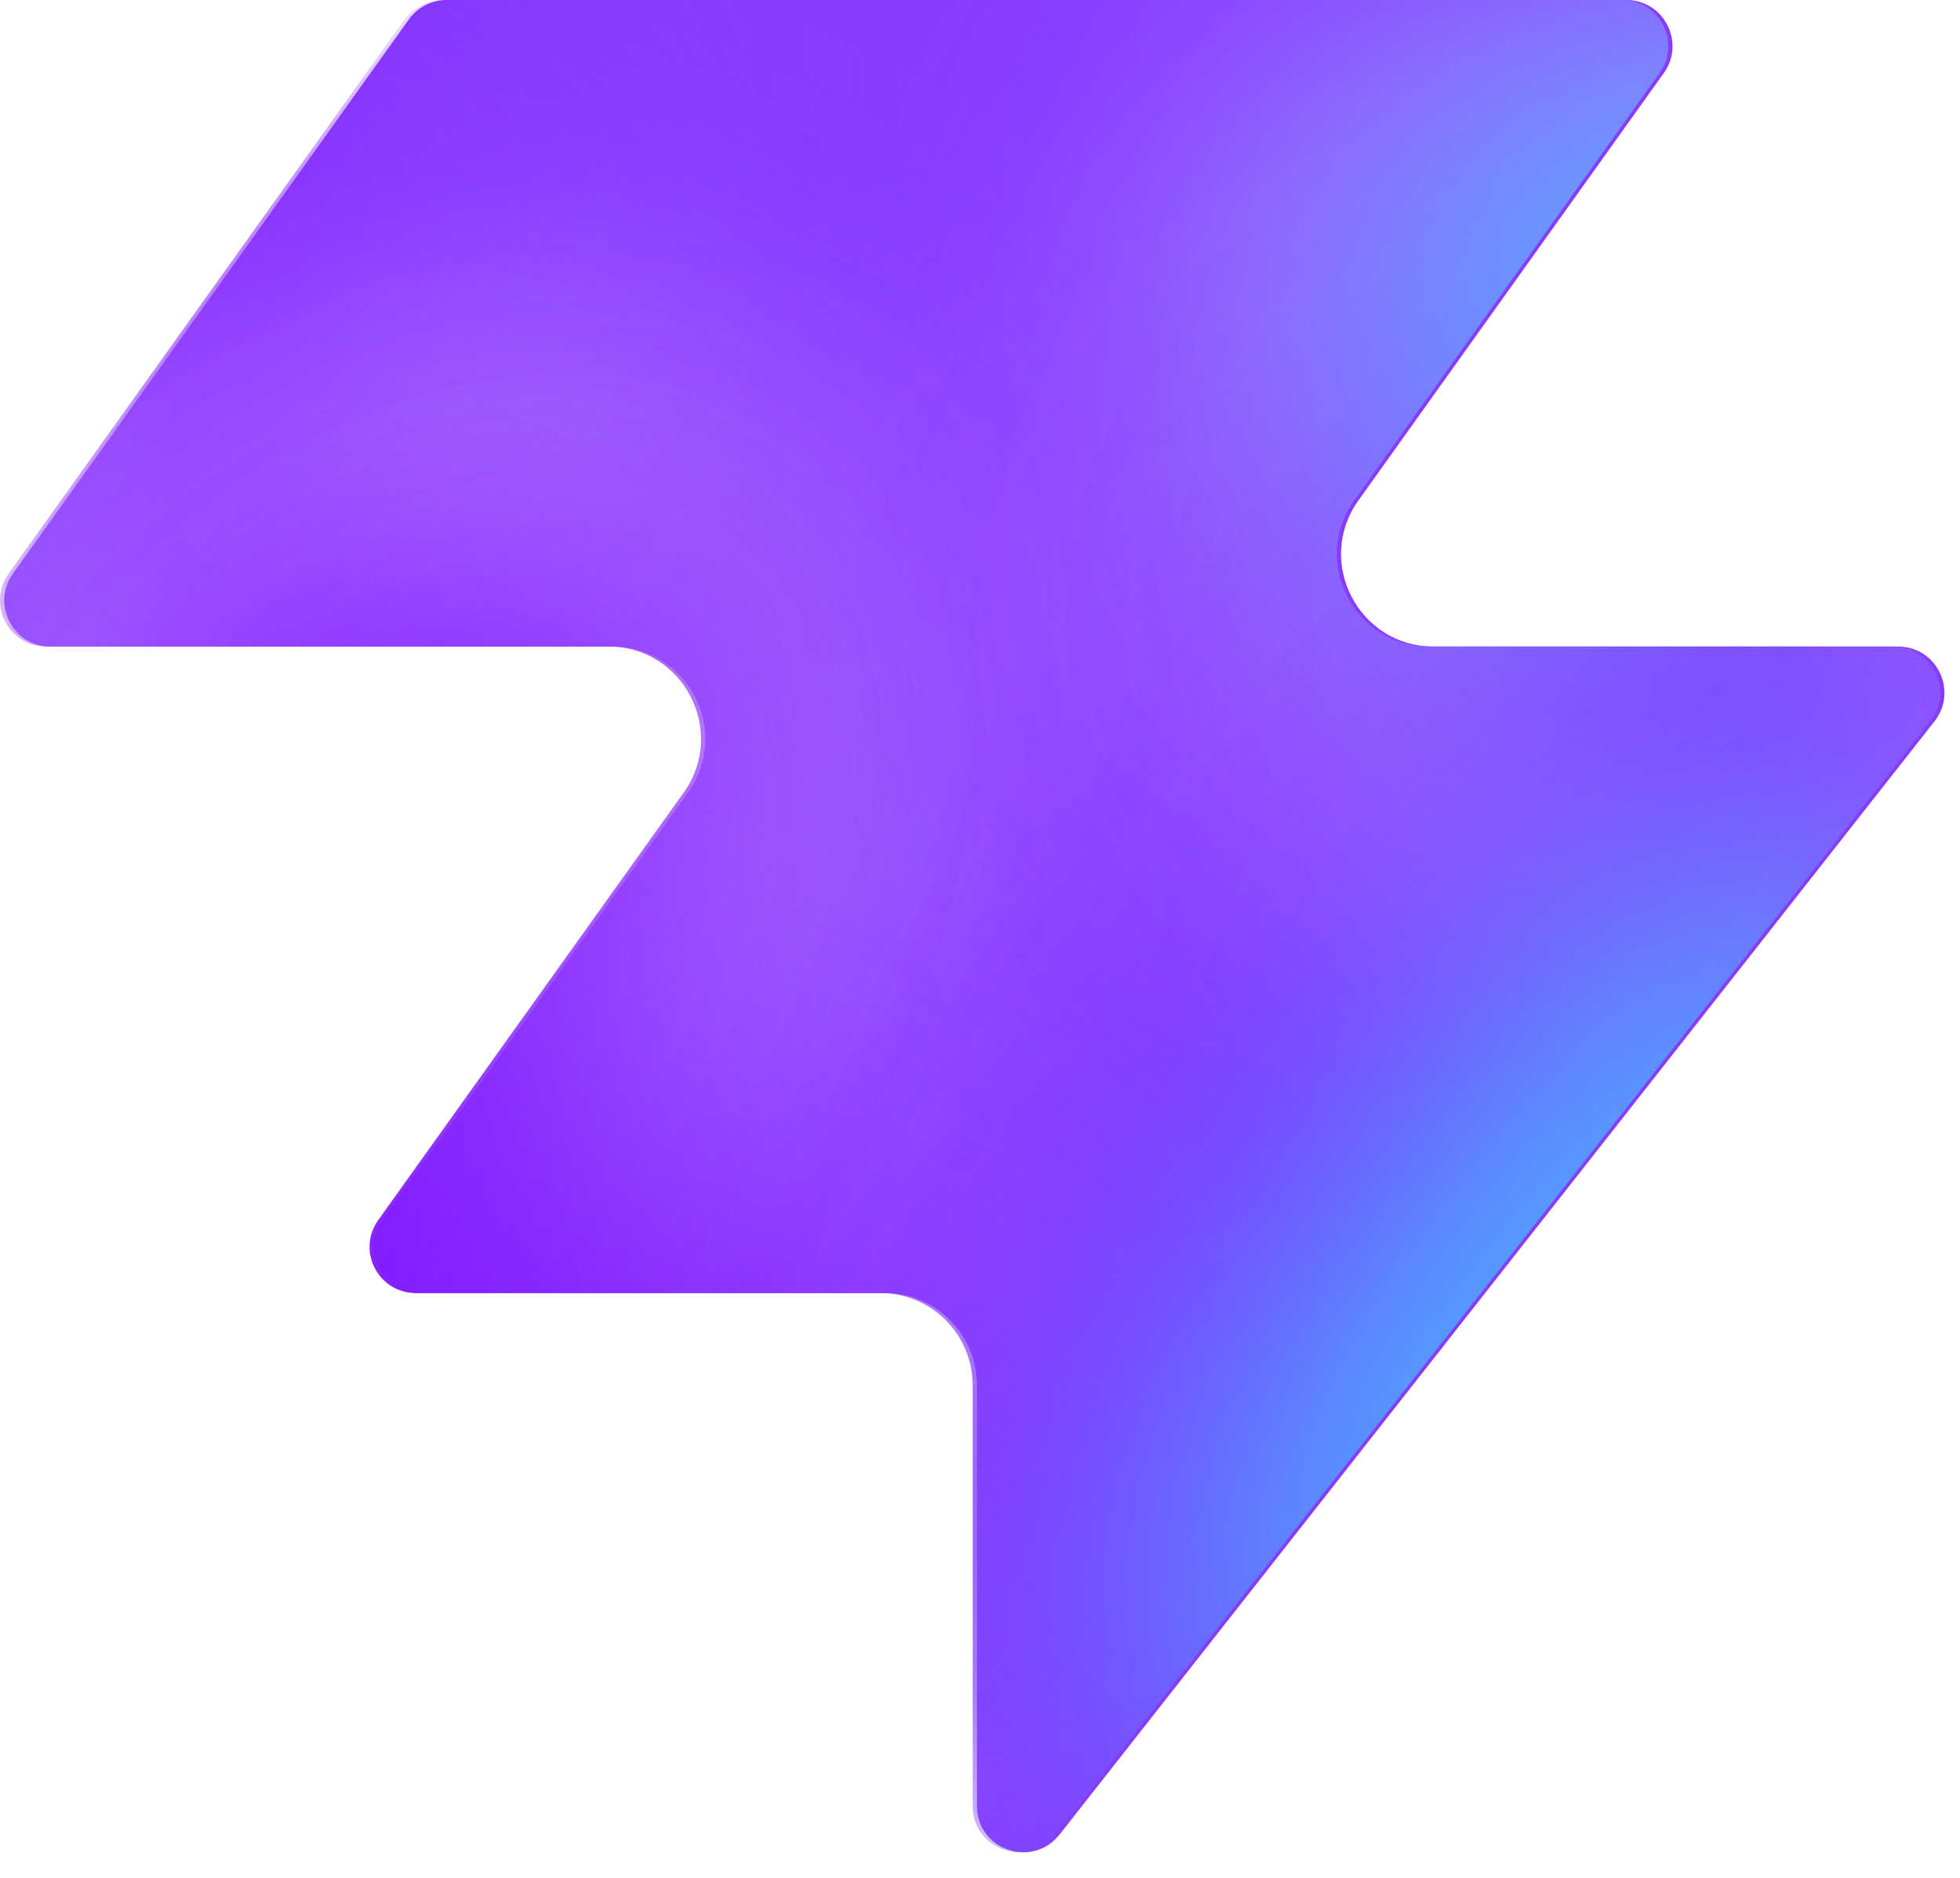
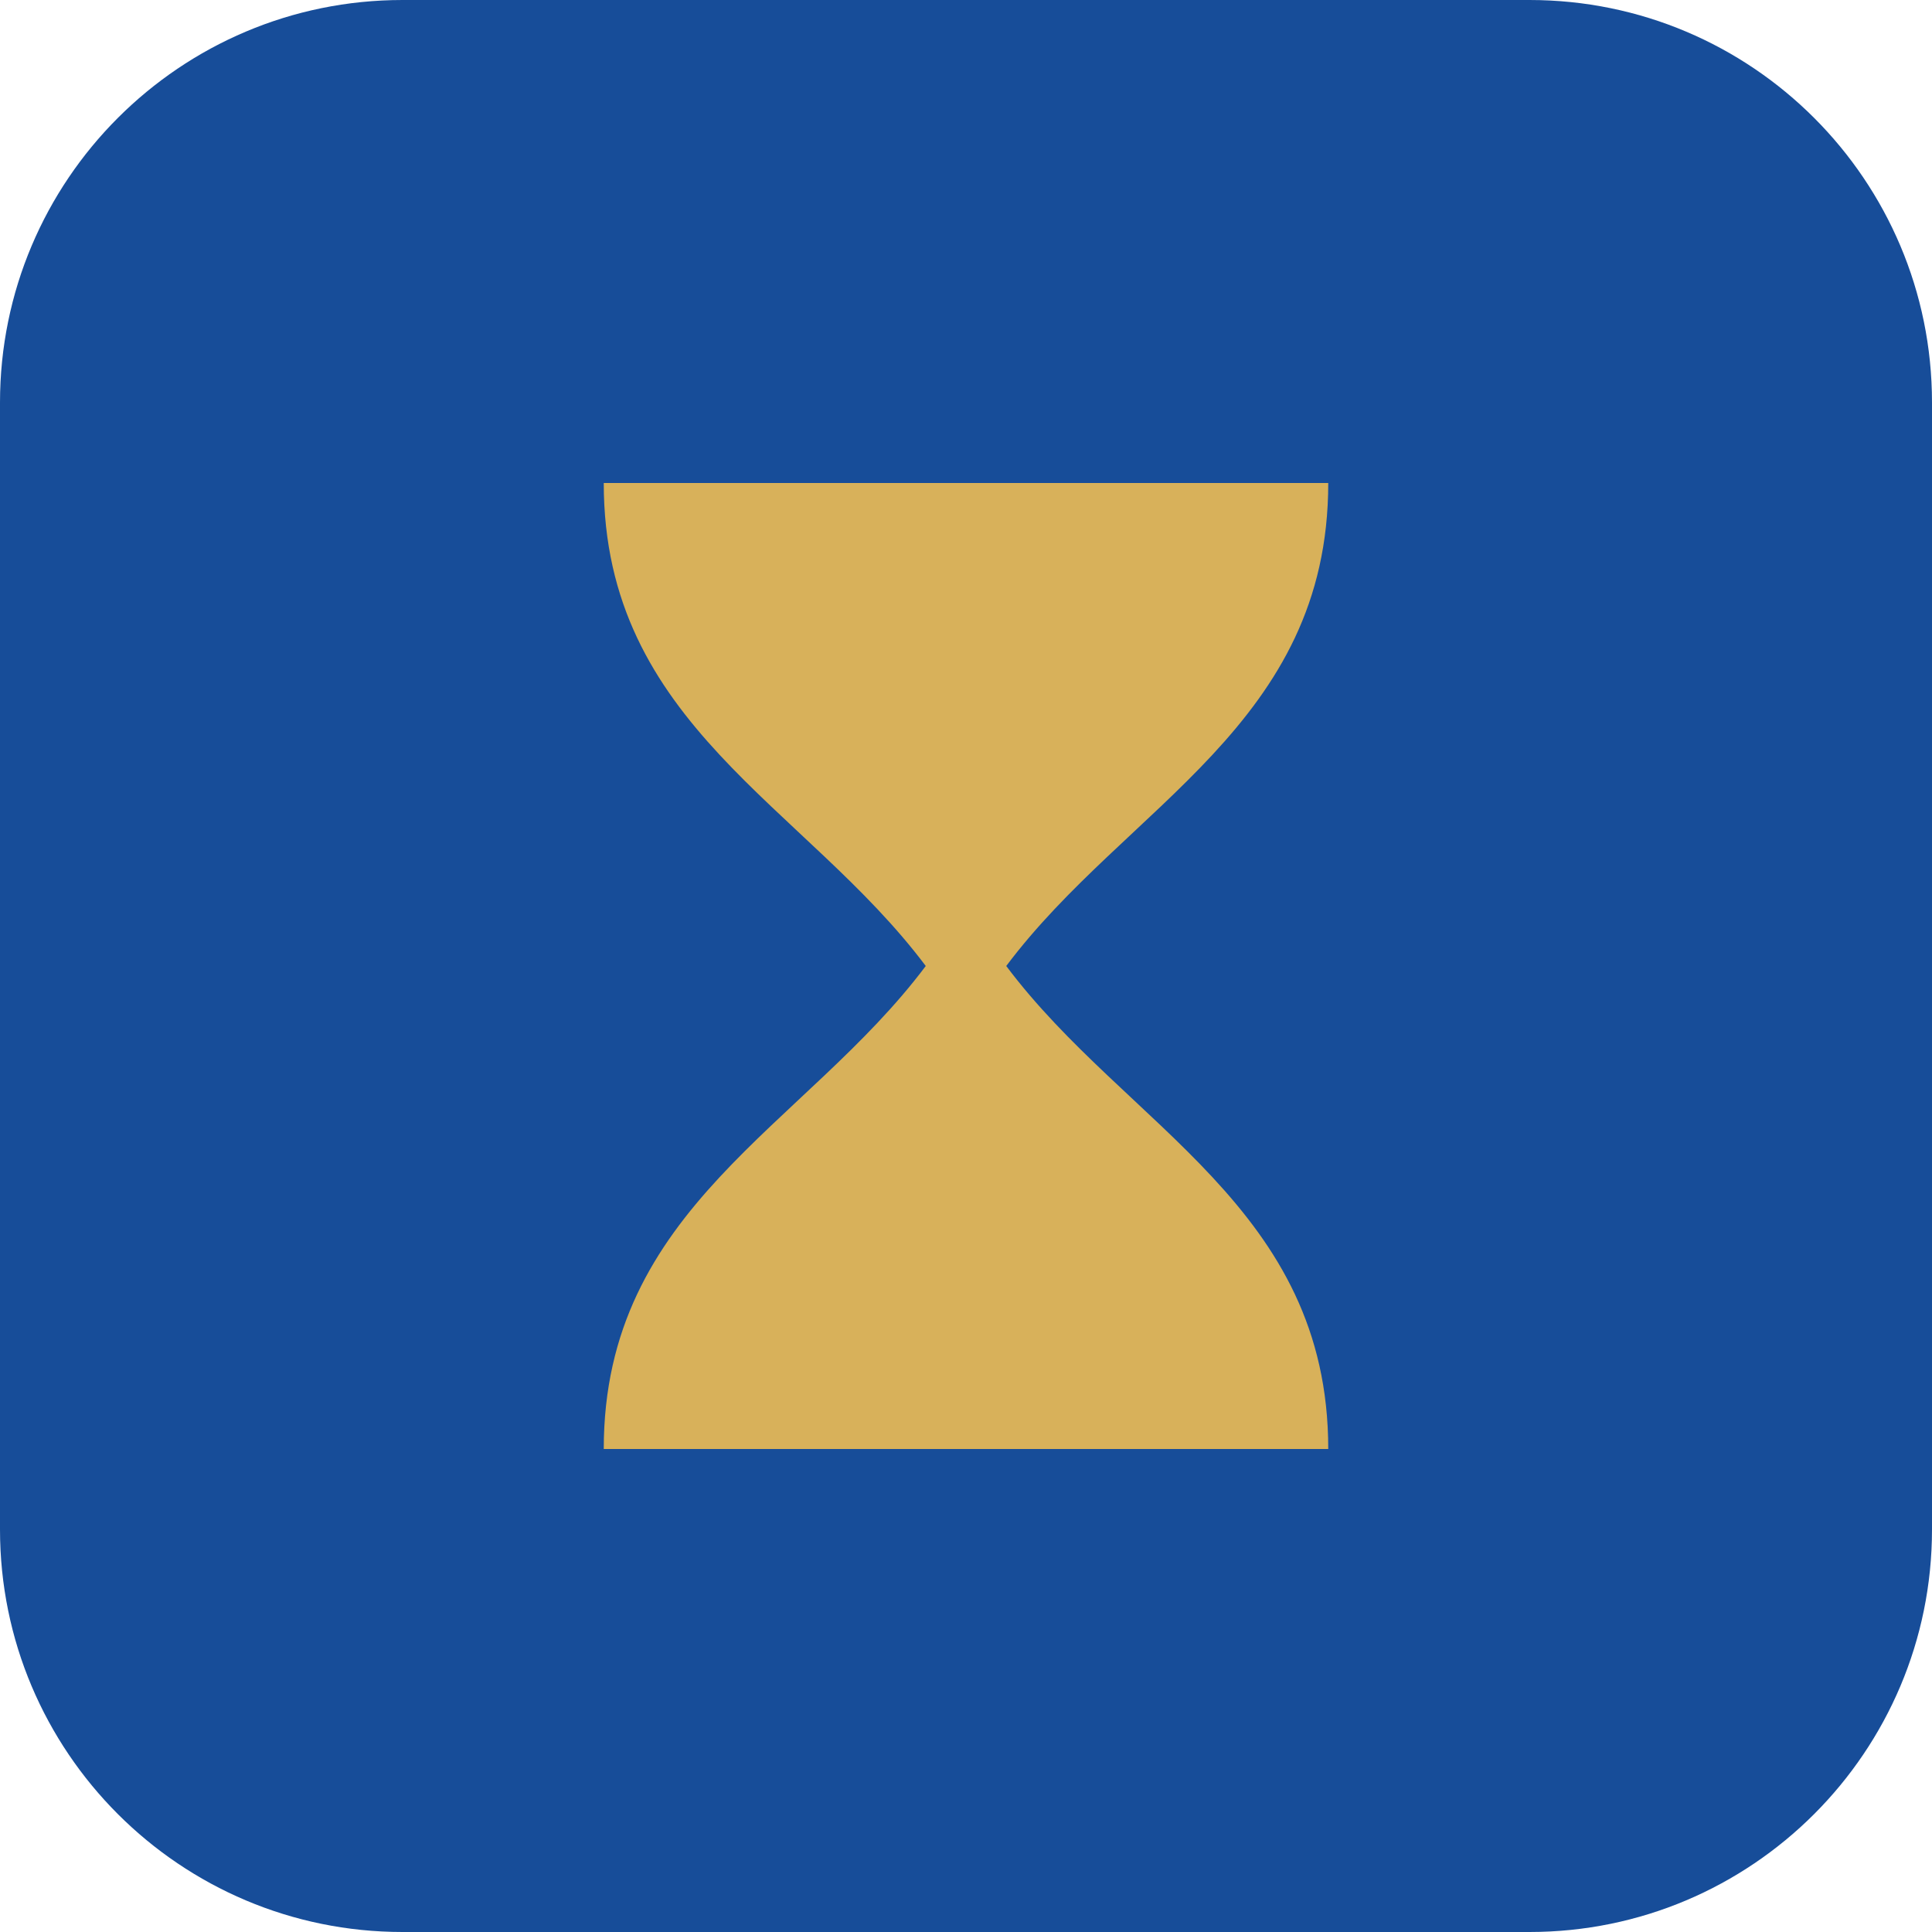
- <svg xmlns="http://www.w3.org/2000/svg" width="48" height="46" fill="none" viewBox="0 0 48 46">
-   <path fill="#863bff" d="M25.946 44.938c-.664.845-2.021.375-2.021-.698V33.937a2.26 2.26 0 0 0-2.262-2.262H10.287c-.92 0-1.456-1.04-.92-1.788l7.48-10.471c1.07-1.497 0-3.578-1.842-3.578H1.237c-.92 0-1.456-1.04-.92-1.788L10.013.474c.214-.297.556-.474.92-.474h28.894c.92 0 1.456 1.04.92 1.788l-7.48 10.471c-1.07 1.498 0 3.579 1.842 3.579h11.377c.943 0 1.473 1.088.89 1.83L25.947 44.94z" style="fill:#863bff;fill:color(display-p3 .525 .23 1);fill-opacity:1" />
-   <mask id="a" width="48" height="46" x="0" y="0" maskUnits="userSpaceOnUse" style="mask-type:alpha">
-     <path fill="#000" d="M25.842 44.938c-.664.844-2.021.375-2.021-.698V33.937a2.26 2.26 0 0 0-2.262-2.262H10.183c-.92 0-1.456-1.04-.92-1.788l7.48-10.471c1.07-1.498 0-3.579-1.842-3.579H1.133c-.92 0-1.456-1.04-.92-1.787L9.91.473c.214-.297.556-.474.92-.474h28.894c.92 0 1.456 1.04.92 1.788l-7.48 10.471c-1.07 1.498 0 3.578 1.842 3.578h11.377c.943 0 1.473 1.088.89 1.832L25.843 44.94z" style="fill:#000;fill-opacity:1" />
-   </mask>
-   <g mask="url(#a)">
-     <g filter="url(#b)">
-       <ellipse cx="5.508" cy="14.704" fill="#ede6ff" rx="5.508" ry="14.704" style="fill:#ede6ff;fill:color(display-p3 .927 .903 1);fill-opacity:1" transform="matrix(.00324 1 1 -.00324 -4.47 31.516)" />
-     </g>
-     <g filter="url(#c)">
-       <ellipse cx="10.399" cy="29.851" fill="#ede6ff" rx="10.399" ry="29.851" style="fill:#ede6ff;fill:color(display-p3 .927 .903 1);fill-opacity:1" transform="matrix(.00324 1 1 -.00324 -39.328 7.883)" />
-     </g>
-     <g filter="url(#d)">
-       <ellipse cx="5.508" cy="30.487" fill="#7e14ff" rx="5.508" ry="30.487" style="fill:#7e14ff;fill:color(display-p3 .492 .077 1);fill-opacity:1" transform="rotate(89.814 -25.913 -14.639)scale(1 -1)" />
-     </g>
-     <g filter="url(#e)">
-       <ellipse cx="5.508" cy="30.599" fill="#7e14ff" rx="5.508" ry="30.599" style="fill:#7e14ff;fill:color(display-p3 .492 .077 1);fill-opacity:1" transform="rotate(89.814 -32.644 -3.334)scale(1 -1)" />
-     </g>
-     <g filter="url(#f)">
-       <ellipse cx="5.508" cy="30.599" fill="#7e14ff" rx="5.508" ry="30.599" style="fill:#7e14ff;fill:color(display-p3 .492 .077 1);fill-opacity:1" transform="matrix(.00324 1 1 -.00324 -34.34 30.47)" />
-     </g>
-     <g filter="url(#g)">
-       <ellipse cx="14.072" cy="22.078" fill="#ede6ff" rx="14.072" ry="22.078" style="fill:#ede6ff;fill:color(display-p3 .927 .903 1);fill-opacity:1" transform="rotate(93.35 24.506 48.493)scale(-1 1)" />
-     </g>
-     <g filter="url(#h)">
-       <ellipse cx="3.47" cy="21.501" fill="#7e14ff" rx="3.47" ry="21.501" style="fill:#7e14ff;fill:color(display-p3 .492 .077 1);fill-opacity:1" transform="rotate(89.009 28.708 47.59)scale(-1 1)" />
-     </g>
-     <g filter="url(#i)">
-       <ellipse cx="3.47" cy="21.501" fill="#7e14ff" rx="3.47" ry="21.501" style="fill:#7e14ff;fill:color(display-p3 .492 .077 1);fill-opacity:1" transform="rotate(89.009 28.708 47.59)scale(-1 1)" />
-     </g>
-     <g filter="url(#j)">
-       <ellipse cx=".387" cy="8.972" fill="#7e14ff" rx="4.407" ry="29.108" style="fill:#7e14ff;fill:color(display-p3 .492 .077 1);fill-opacity:1" transform="rotate(39.51 .387 8.972)" />
-     </g>
-     <g filter="url(#k)">
-       <ellipse cx="47.523" cy="-6.092" fill="#7e14ff" rx="4.407" ry="29.108" style="fill:#7e14ff;fill:color(display-p3 .492 .077 1);fill-opacity:1" transform="rotate(37.892 47.523 -6.092)" />
-     </g>
-     <g filter="url(#l)">
-       <ellipse cx="41.412" cy="6.333" fill="#47bfff" rx="5.971" ry="9.665" style="fill:#47bfff;fill:color(display-p3 .28 .748 1);fill-opacity:1" transform="rotate(37.892 41.412 6.333)" />
-     </g>
-     <g filter="url(#m)">
-       <ellipse cx="-1.879" cy="38.332" fill="#7e14ff" rx="4.407" ry="29.108" style="fill:#7e14ff;fill:color(display-p3 .492 .077 1);fill-opacity:1" transform="rotate(37.892 -1.88 38.332)" />
-     </g>
-     <g filter="url(#n)">
-       <ellipse cx="-1.879" cy="38.332" fill="#7e14ff" rx="4.407" ry="29.108" style="fill:#7e14ff;fill:color(display-p3 .492 .077 1);fill-opacity:1" transform="rotate(37.892 -1.88 38.332)" />
-     </g>
-     <g filter="url(#o)">
-       <ellipse cx="35.651" cy="29.907" fill="#7e14ff" rx="4.407" ry="29.108" style="fill:#7e14ff;fill:color(display-p3 .492 .077 1);fill-opacity:1" transform="rotate(37.892 35.651 29.907)" />
-     </g>
-     <g filter="url(#p)">
-       <ellipse cx="38.418" cy="32.4" fill="#47bfff" rx="5.971" ry="15.297" style="fill:#47bfff;fill:color(display-p3 .28 .748 1);fill-opacity:1" transform="rotate(37.892 38.418 32.4)" />
-     </g>
-   </g>
-   <defs>
-     <filter id="b" width="60.045" height="41.654" x="-19.77" y="16.149" color-interpolation-filters="sRGB" filterUnits="userSpaceOnUse">
-       <feFlood flood-opacity="0" result="BackgroundImageFix" />
-       <feBlend in="SourceGraphic" in2="BackgroundImageFix" result="shape" />
-       <feGaussianBlur result="effect1_foregroundBlur_2002_17158" stdDeviation="7.659" />
-     </filter>
-     <filter id="c" width="90.34" height="51.437" x="-54.613" y="-7.533" color-interpolation-filters="sRGB" filterUnits="userSpaceOnUse">
-       <feFlood flood-opacity="0" result="BackgroundImageFix" />
-       <feBlend in="SourceGraphic" in2="BackgroundImageFix" result="shape" />
-       <feGaussianBlur result="effect1_foregroundBlur_2002_17158" stdDeviation="7.659" />
-     </filter>
-     <filter id="d" width="79.355" height="29.4" x="-49.64" y="2.03" color-interpolation-filters="sRGB" filterUnits="userSpaceOnUse">
-       <feFlood flood-opacity="0" result="BackgroundImageFix" />
-       <feBlend in="SourceGraphic" in2="BackgroundImageFix" result="shape" />
-       <feGaussianBlur result="effect1_foregroundBlur_2002_17158" stdDeviation="4.596" />
-     </filter>
-     <filter id="e" width="79.579" height="29.4" x="-45.045" y="20.029" color-interpolation-filters="sRGB" filterUnits="userSpaceOnUse">
-       <feFlood flood-opacity="0" result="BackgroundImageFix" />
-       <feBlend in="SourceGraphic" in2="BackgroundImageFix" result="shape" />
-       <feGaussianBlur result="effect1_foregroundBlur_2002_17158" stdDeviation="4.596" />
-     </filter>
-     <filter id="f" width="79.579" height="29.4" x="-43.513" y="21.178" color-interpolation-filters="sRGB" filterUnits="userSpaceOnUse">
-       <feFlood flood-opacity="0" result="BackgroundImageFix" />
-       <feBlend in="SourceGraphic" in2="BackgroundImageFix" result="shape" />
-       <feGaussianBlur result="effect1_foregroundBlur_2002_17158" stdDeviation="4.596" />
-     </filter>
-     <filter id="g" width="74.749" height="58.852" x="15.756" y="-17.901" color-interpolation-filters="sRGB" filterUnits="userSpaceOnUse">
-       <feFlood flood-opacity="0" result="BackgroundImageFix" />
-       <feBlend in="SourceGraphic" in2="BackgroundImageFix" result="shape" />
-       <feGaussianBlur result="effect1_foregroundBlur_2002_17158" stdDeviation="7.659" />
-     </filter>
-     <filter id="h" width="61.377" height="25.362" x="23.548" y="2.284" color-interpolation-filters="sRGB" filterUnits="userSpaceOnUse">
-       <feFlood flood-opacity="0" result="BackgroundImageFix" />
-       <feBlend in="SourceGraphic" in2="BackgroundImageFix" result="shape" />
-       <feGaussianBlur result="effect1_foregroundBlur_2002_17158" stdDeviation="4.596" />
-     </filter>
-     <filter id="i" width="61.377" height="25.362" x="23.548" y="2.284" color-interpolation-filters="sRGB" filterUnits="userSpaceOnUse">
-       <feFlood flood-opacity="0" result="BackgroundImageFix" />
-       <feBlend in="SourceGraphic" in2="BackgroundImageFix" result="shape" />
-       <feGaussianBlur result="effect1_foregroundBlur_2002_17158" stdDeviation="4.596" />
-     </filter>
-     <filter id="j" width="56.045" height="63.649" x="-27.636" y="-22.853" color-interpolation-filters="sRGB" filterUnits="userSpaceOnUse">
-       <feFlood flood-opacity="0" result="BackgroundImageFix" />
-       <feBlend in="SourceGraphic" in2="BackgroundImageFix" result="shape" />
-       <feGaussianBlur result="effect1_foregroundBlur_2002_17158" stdDeviation="4.596" />
-     </filter>
-     <filter id="k" width="54.814" height="64.646" x="20.116" y="-38.415" color-interpolation-filters="sRGB" filterUnits="userSpaceOnUse">
-       <feFlood flood-opacity="0" result="BackgroundImageFix" />
-       <feBlend in="SourceGraphic" in2="BackgroundImageFix" result="shape" />
-       <feGaussianBlur result="effect1_foregroundBlur_2002_17158" stdDeviation="4.596" />
-     </filter>
-     <filter id="l" width="33.541" height="35.313" x="24.641" y="-11.323" color-interpolation-filters="sRGB" filterUnits="userSpaceOnUse">
-       <feFlood flood-opacity="0" result="BackgroundImageFix" />
-       <feBlend in="SourceGraphic" in2="BackgroundImageFix" result="shape" />
-       <feGaussianBlur result="effect1_foregroundBlur_2002_17158" stdDeviation="4.596" />
-     </filter>
-     <filter id="m" width="54.814" height="64.646" x="-29.286" y="6.009" color-interpolation-filters="sRGB" filterUnits="userSpaceOnUse">
-       <feFlood flood-opacity="0" result="BackgroundImageFix" />
-       <feBlend in="SourceGraphic" in2="BackgroundImageFix" result="shape" />
-       <feGaussianBlur result="effect1_foregroundBlur_2002_17158" stdDeviation="4.596" />
-     </filter>
-     <filter id="n" width="54.814" height="64.646" x="-29.286" y="6.009" color-interpolation-filters="sRGB" filterUnits="userSpaceOnUse">
-       <feFlood flood-opacity="0" result="BackgroundImageFix" />
-       <feBlend in="SourceGraphic" in2="BackgroundImageFix" result="shape" />
-       <feGaussianBlur result="effect1_foregroundBlur_2002_17158" stdDeviation="4.596" />
-     </filter>
-     <filter id="o" width="54.814" height="64.646" x="8.244" y="-2.416" color-interpolation-filters="sRGB" filterUnits="userSpaceOnUse">
-       <feFlood flood-opacity="0" result="BackgroundImageFix" />
-       <feBlend in="SourceGraphic" in2="BackgroundImageFix" result="shape" />
-       <feGaussianBlur result="effect1_foregroundBlur_2002_17158" stdDeviation="4.596" />
-     </filter>
-     <filter id="p" width="39.409" height="43.623" x="18.713" y="10.588" color-interpolation-filters="sRGB" filterUnits="userSpaceOnUse">
-       <feFlood flood-opacity="0" result="BackgroundImageFix" />
-       <feBlend in="SourceGraphic" in2="BackgroundImageFix" result="shape" />
-       <feGaussianBlur result="effect1_foregroundBlur_2002_17158" stdDeviation="4.596" />
-     </filter>
-   </defs>
+ <svg xmlns="http://www.w3.org/2000/svg" viewBox="0 0 48 48" role="img" aria-label="银宿">
+   <rect width="48" height="48" rx="10" fill="#174d99" />
+   <path d="M15 12h18c0 6-5 8-8 12 3 4 8 6 8 12H15c0-6 5-8 8-12-3-4-8-6-8-12Z" fill="#d8b15a" />
</svg>
